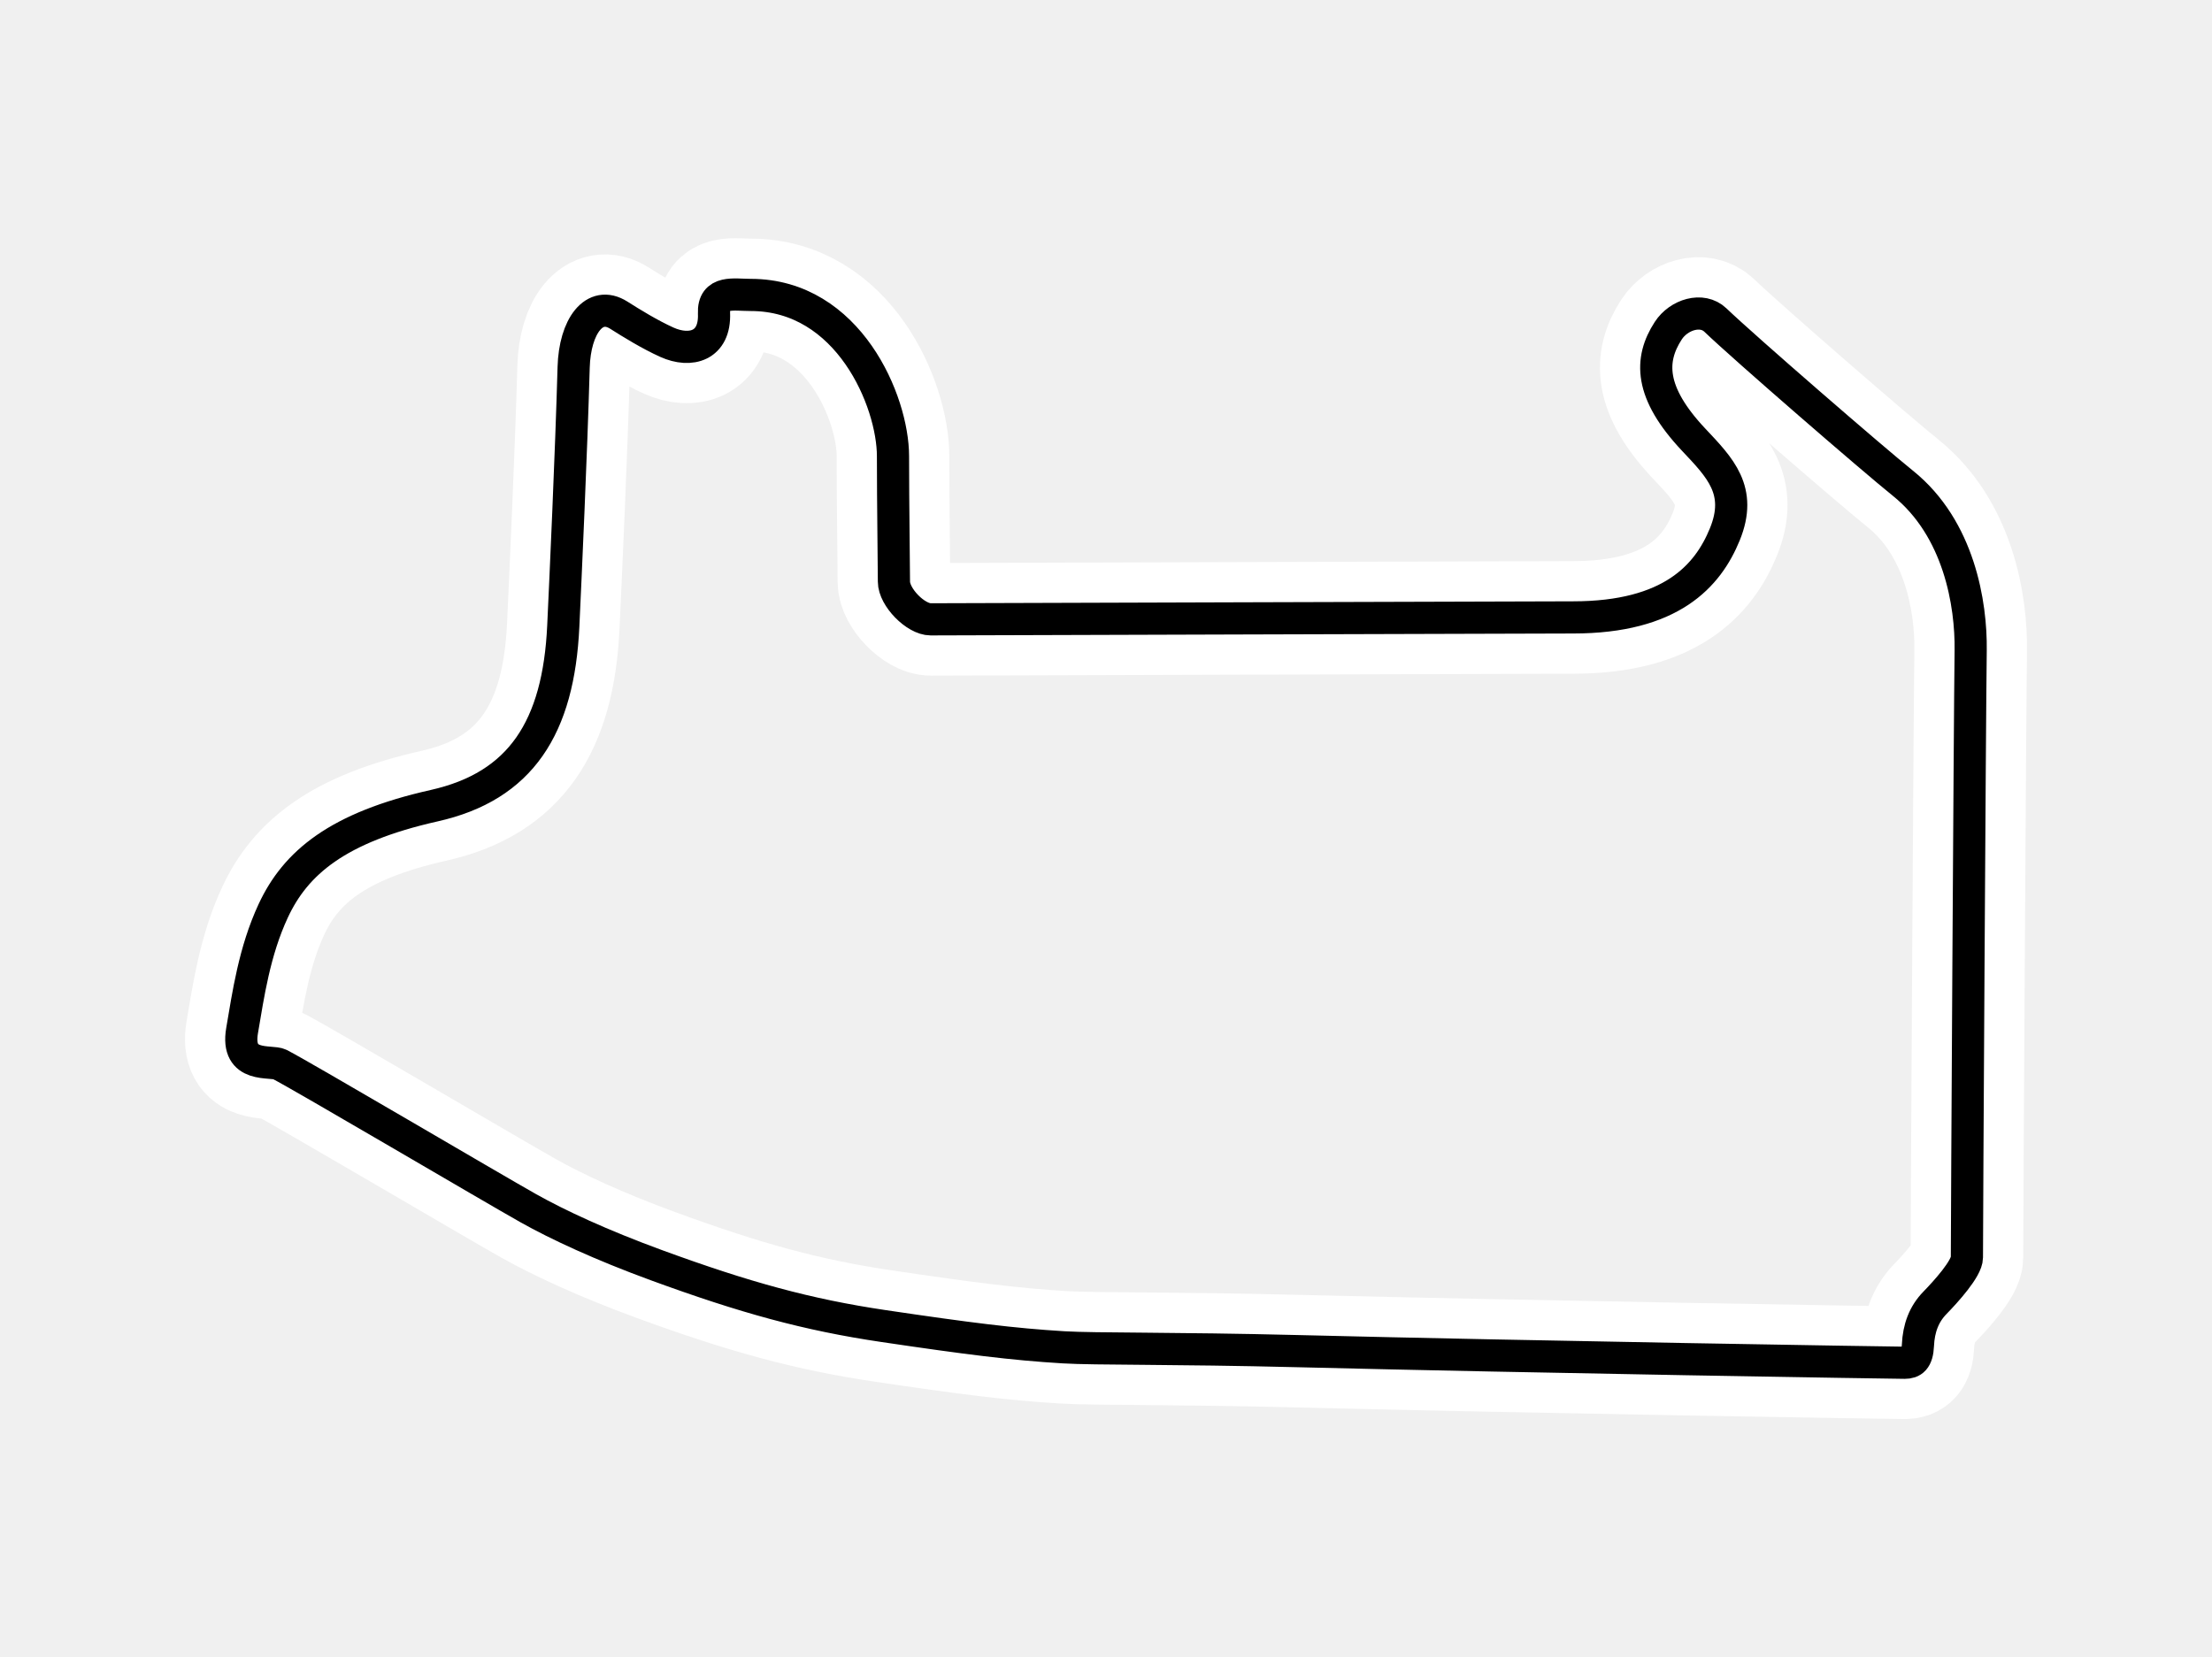
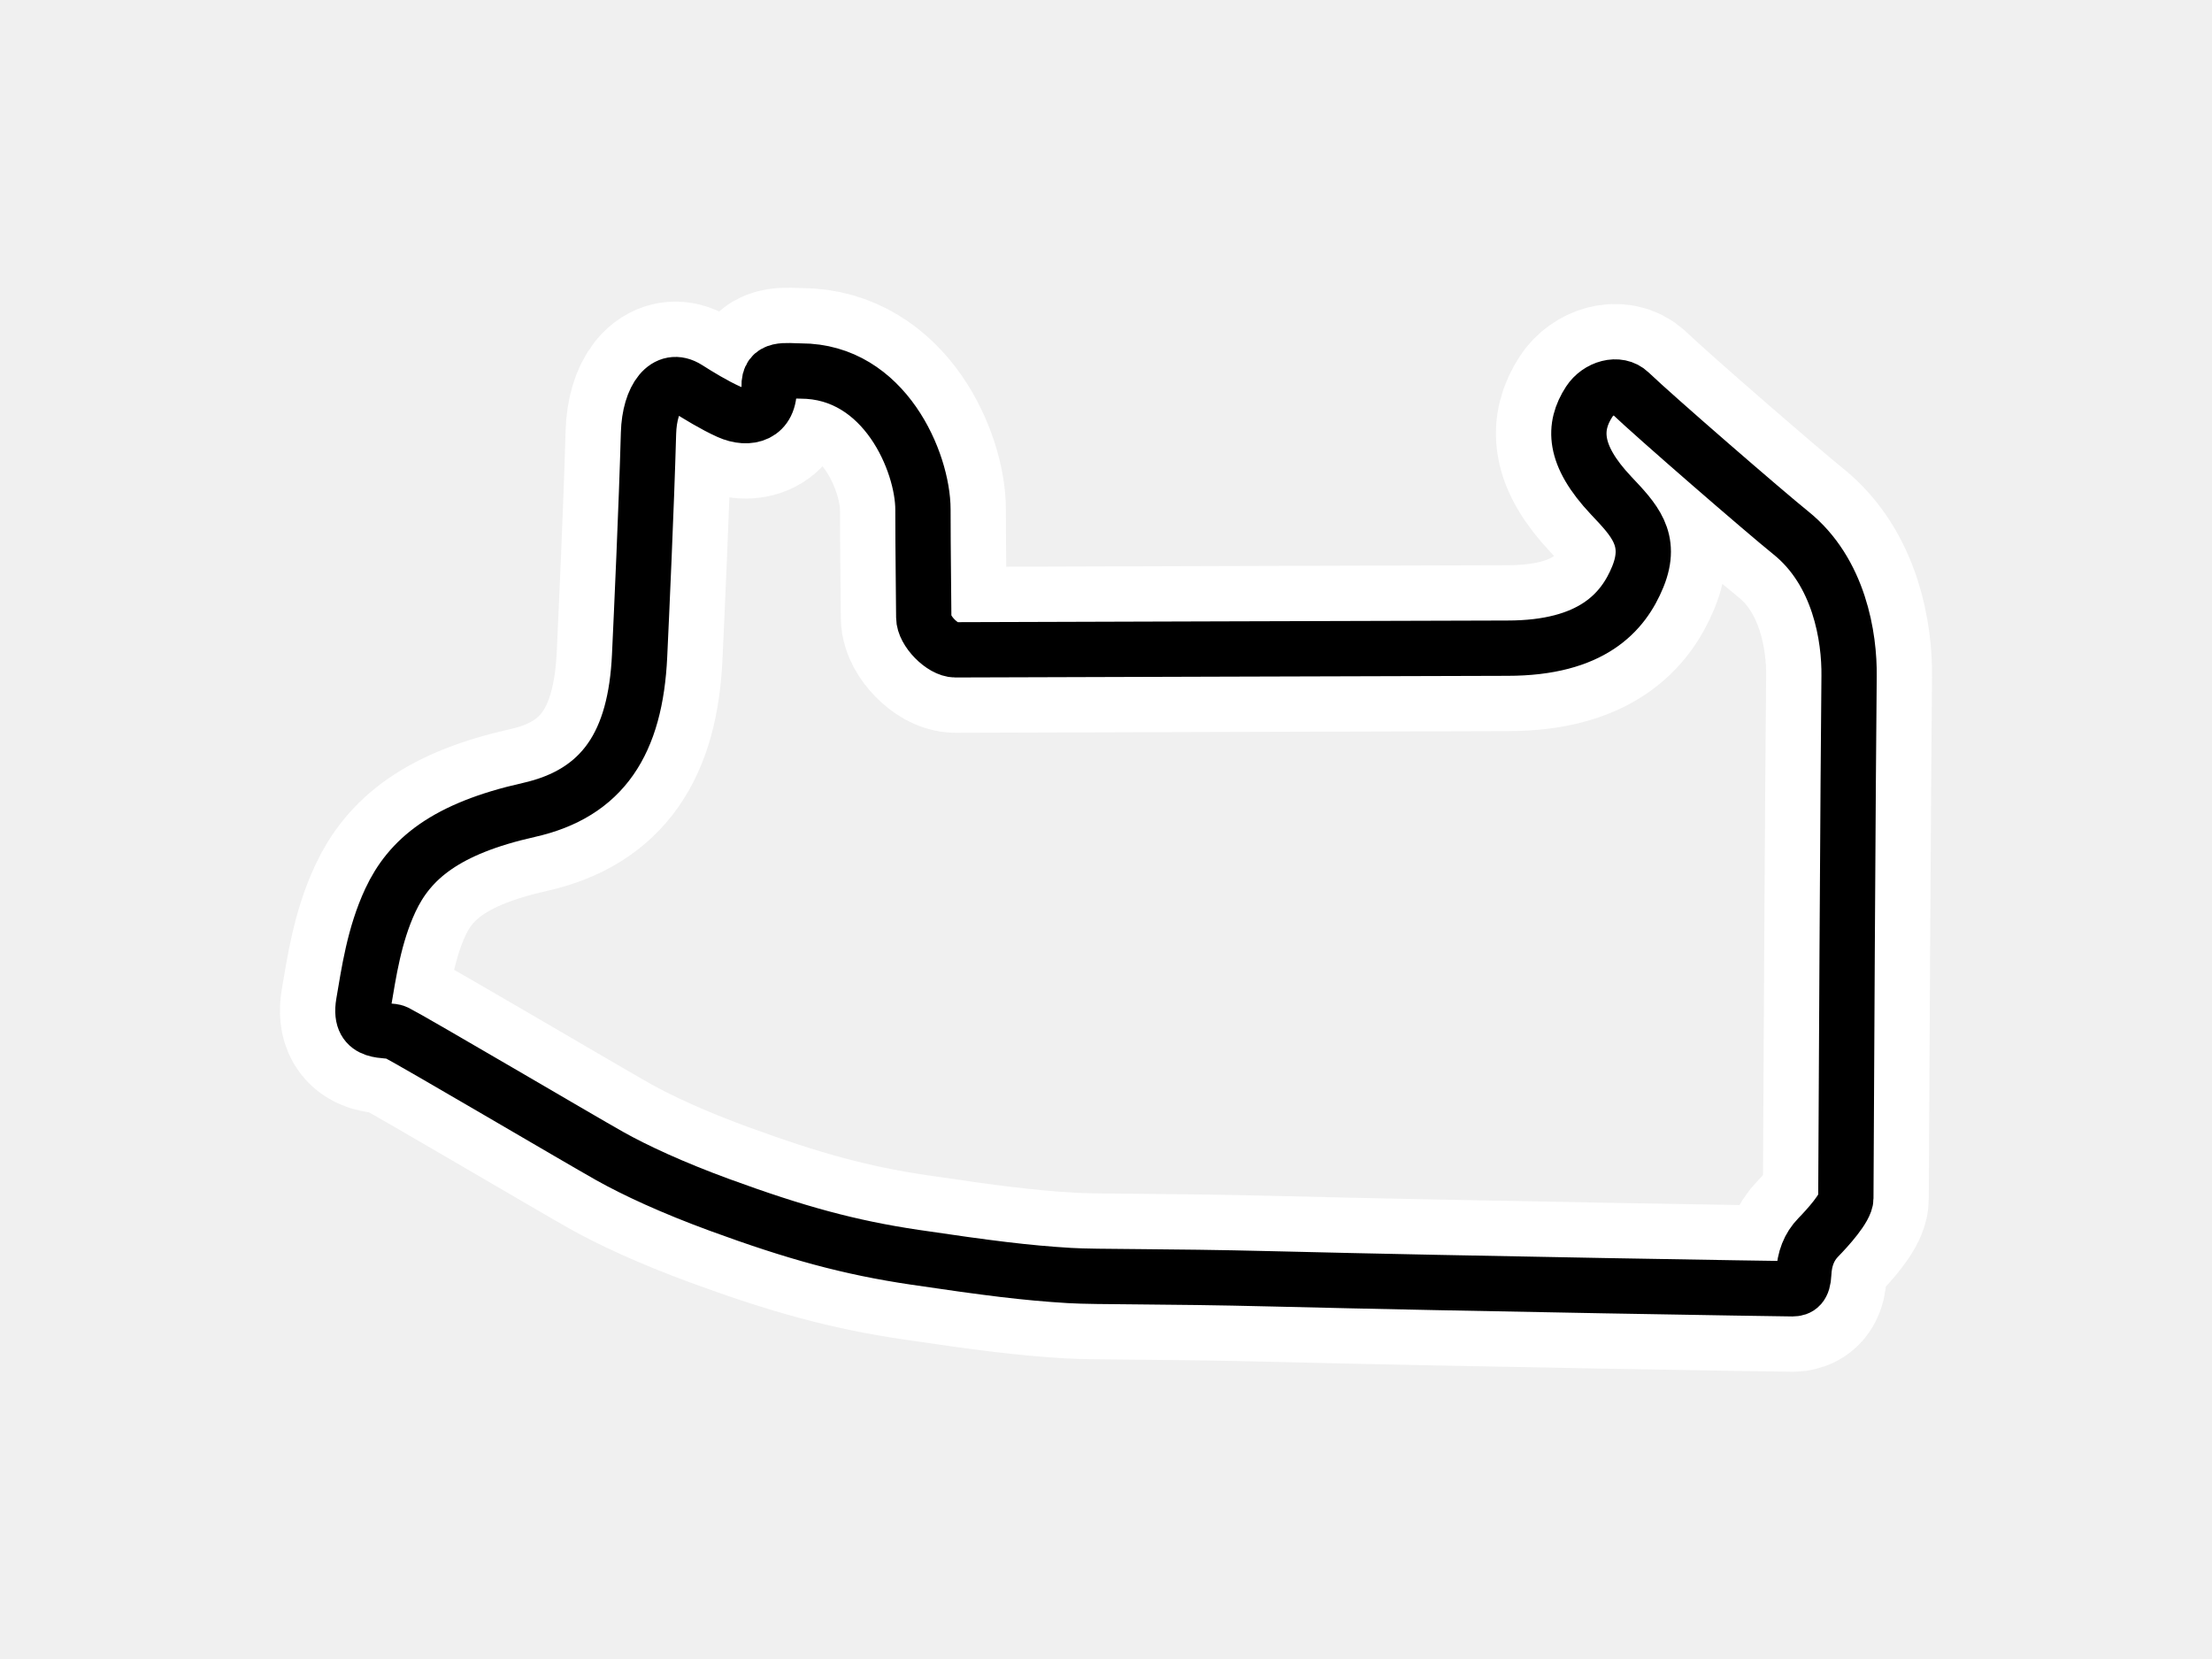
- <svg xmlns="http://www.w3.org/2000/svg" viewBox="-25 44 550 412" width="100%" height="100%">
-   <path d="M44.554 308.699c5.621 2.881 52.896 30.75 61.836 35.774 7.261 4.082 18.085 9.124 31.856 14.165 21.976 8.045 37.495 12.32 56.449 15.126 21.08 3.122 32.091 4.52 44.738 5.282 7.963.48 26.891.171 58.557.96 57.855 1.441 148.06 2.882 150.61 2.882 1.873 0 3.123-.801 3.279-4.322.19-4.316 1.534-7.813 4.216-10.564 2.681-2.75 7.964-8.563 7.964-11.284 0-8.248.702-133.012.937-151.02.148-11.395-2.811-30.251-16.865-41.536-7.364-5.914-39.35-33.613-46.612-40.575-3.316-3.18-9.106-1.364-11.711 2.64-4.685 7.203-4.758 15.367 6.324 27.131 6.559 6.963 12.184 12.623 7.73 23.53-4.216 10.323-13.351 20.648-37.711 20.648-13.743 0-151.305.48-159.745.48-3.747 0-9.135-5.509-9.135-9.364 0-4.162-.234-19.048-.234-31.212 0-13.605-11.009-40.096-35.368-40.096-4.222 0-9.37-1.2-9.135 4.562.331 8.16-5.856 9.844-11.712 7.203-4.23-1.908-8.891-4.78-11.946-6.723-6.075-3.864-10.956 2.726-11.243 12.965-.61 21.762-2.012 52.195-2.576 64.345-1.171 25.21-10.557 39.821-32.09 44.658-24.09 5.41-34.476 14.223-40.025 26.134-4.714 10.12-6.23 20.945-7.742 29.763-1.655 9.648 7.227 7.357 9.354 8.448z" style="fill:none;stroke:#ffffff;stroke-width:28;stroke-linejoin:round;stroke-linecap:round;stroke-opacity:1" />
-   <path d="M44.554 308.699c5.621 2.881 52.896 30.75 61.836 35.774 7.261 4.082 18.085 9.124 31.856 14.165 21.976 8.045 37.495 12.32 56.449 15.126 21.08 3.122 32.091 4.52 44.738 5.282 7.963.48 26.891.171 58.557.96 57.855 1.441 148.06 2.882 150.61 2.882 1.873 0 3.123-.801 3.279-4.322.19-4.316 1.534-7.813 4.216-10.564 2.681-2.75 7.964-8.563 7.964-11.284 0-8.248.702-133.012.937-151.02.148-11.395-2.811-30.251-16.865-41.536-7.364-5.914-39.35-33.613-46.612-40.575-3.316-3.18-9.106-1.364-11.711 2.64-4.685 7.203-4.758 15.367 6.324 27.131 6.559 6.963 12.184 12.623 7.73 23.53-4.216 10.323-13.351 20.648-37.711 20.648-13.743 0-151.305.48-159.745.48-3.747 0-9.135-5.509-9.135-9.364 0-4.162-.234-19.048-.234-31.212 0-13.605-11.009-40.096-35.368-40.096-4.222 0-9.37-1.2-9.135 4.562.331 8.16-5.856 9.844-11.712 7.203-4.23-1.908-8.891-4.78-11.946-6.723-6.075-3.864-10.956 2.726-11.243 12.965-.61 21.762-2.012 52.195-2.576 64.345-1.171 25.21-10.557 39.821-32.09 44.658-24.09 5.41-34.476 14.223-40.025 26.134-4.714 10.12-6.23 20.945-7.742 29.763-1.655 9.648 7.227 7.357 9.354 8.448z" style="fill:none;stroke:#000000;stroke-width:8;stroke-linejoin:round;stroke-linecap:round;stroke-opacity:1" />
+ <svg xmlns="http://www.w3.org/2000/svg" viewBox="-70 10 640 480" width="100%" height="100%">
+   <path d="M44.554 308.699c5.621 2.881 52.896 30.75 61.836 35.774 7.261 4.082 18.085 9.124 31.856 14.165 21.976 8.045 37.495 12.32 56.449 15.126 21.08 3.122 32.091 4.52 44.738 5.282 7.963.48 26.891.171 58.557.96 57.855 1.441 148.06 2.882 150.61 2.882 1.873 0 3.123-.801 3.279-4.322.19-4.316 1.534-7.813 4.216-10.564 2.681-2.75 7.964-8.563 7.964-11.284 0-8.248.702-133.012.937-151.02.148-11.395-2.811-30.251-16.865-41.536-7.364-5.914-39.35-33.613-46.612-40.575-3.316-3.18-9.106-1.364-11.711 2.64-4.685 7.203-4.758 15.367 6.324 27.131 6.559 6.963 12.184 12.623 7.73 23.53-4.216 10.323-13.351 20.648-37.711 20.648-13.743 0-151.305.48-159.745.48-3.747 0-9.135-5.509-9.135-9.364 0-4.162-.234-19.048-.234-31.212 0-13.605-11.009-40.096-35.368-40.096-4.222 0-9.37-1.2-9.135 4.562.331 8.16-5.856 9.844-11.712 7.203-4.23-1.908-8.891-4.78-11.946-6.723-6.075-3.864-10.956 2.726-11.243 12.965-.61 21.762-2.012 52.195-2.576 64.345-1.171 25.21-10.557 39.821-32.09 44.658-24.09 5.41-34.476 14.223-40.025 26.134-4.714 10.12-6.23 20.945-7.742 29.763-1.655 9.648 7.227 7.357 9.354 8.448z" fill="none" stroke="#FFFFFF" stroke-width="48" stroke-linecap="round" stroke-linejoin="round" style="fill:none;stroke:#ffffff;stroke-width:48;stroke-linecap:round;stroke-linejoin:round;stroke-opacity:1;" />
+   <path d="M44.554 308.699c5.621 2.881 52.896 30.75 61.836 35.774 7.261 4.082 18.085 9.124 31.856 14.165 21.976 8.045 37.495 12.32 56.449 15.126 21.08 3.122 32.091 4.52 44.738 5.282 7.963.48 26.891.171 58.557.96 57.855 1.441 148.06 2.882 150.61 2.882 1.873 0 3.123-.801 3.279-4.322.19-4.316 1.534-7.813 4.216-10.564 2.681-2.75 7.964-8.563 7.964-11.284 0-8.248.702-133.012.937-151.02.148-11.395-2.811-30.251-16.865-41.536-7.364-5.914-39.35-33.613-46.612-40.575-3.316-3.18-9.106-1.364-11.711 2.64-4.685 7.203-4.758 15.367 6.324 27.131 6.559 6.963 12.184 12.623 7.73 23.53-4.216 10.323-13.351 20.648-37.711 20.648-13.743 0-151.305.48-159.745.48-3.747 0-9.135-5.509-9.135-9.364 0-4.162-.234-19.048-.234-31.212 0-13.605-11.009-40.096-35.368-40.096-4.222 0-9.37-1.2-9.135 4.562.331 8.16-5.856 9.844-11.712 7.203-4.23-1.908-8.891-4.78-11.946-6.723-6.075-3.864-10.956 2.726-11.243 12.965-.61 21.762-2.012 52.195-2.576 64.345-1.171 25.21-10.557 39.821-32.09 44.658-24.09 5.41-34.476 14.223-40.025 26.134-4.714 10.12-6.23 20.945-7.742 29.763-1.655 9.648 7.227 7.357 9.354 8.448z" fill="none" stroke="#000000" stroke-width="16" stroke-linecap="round" stroke-linejoin="round" style="fill:none;stroke:#000000;stroke-width:16;stroke-linecap:round;stroke-linejoin:round;stroke-opacity:1;" />
</svg>
